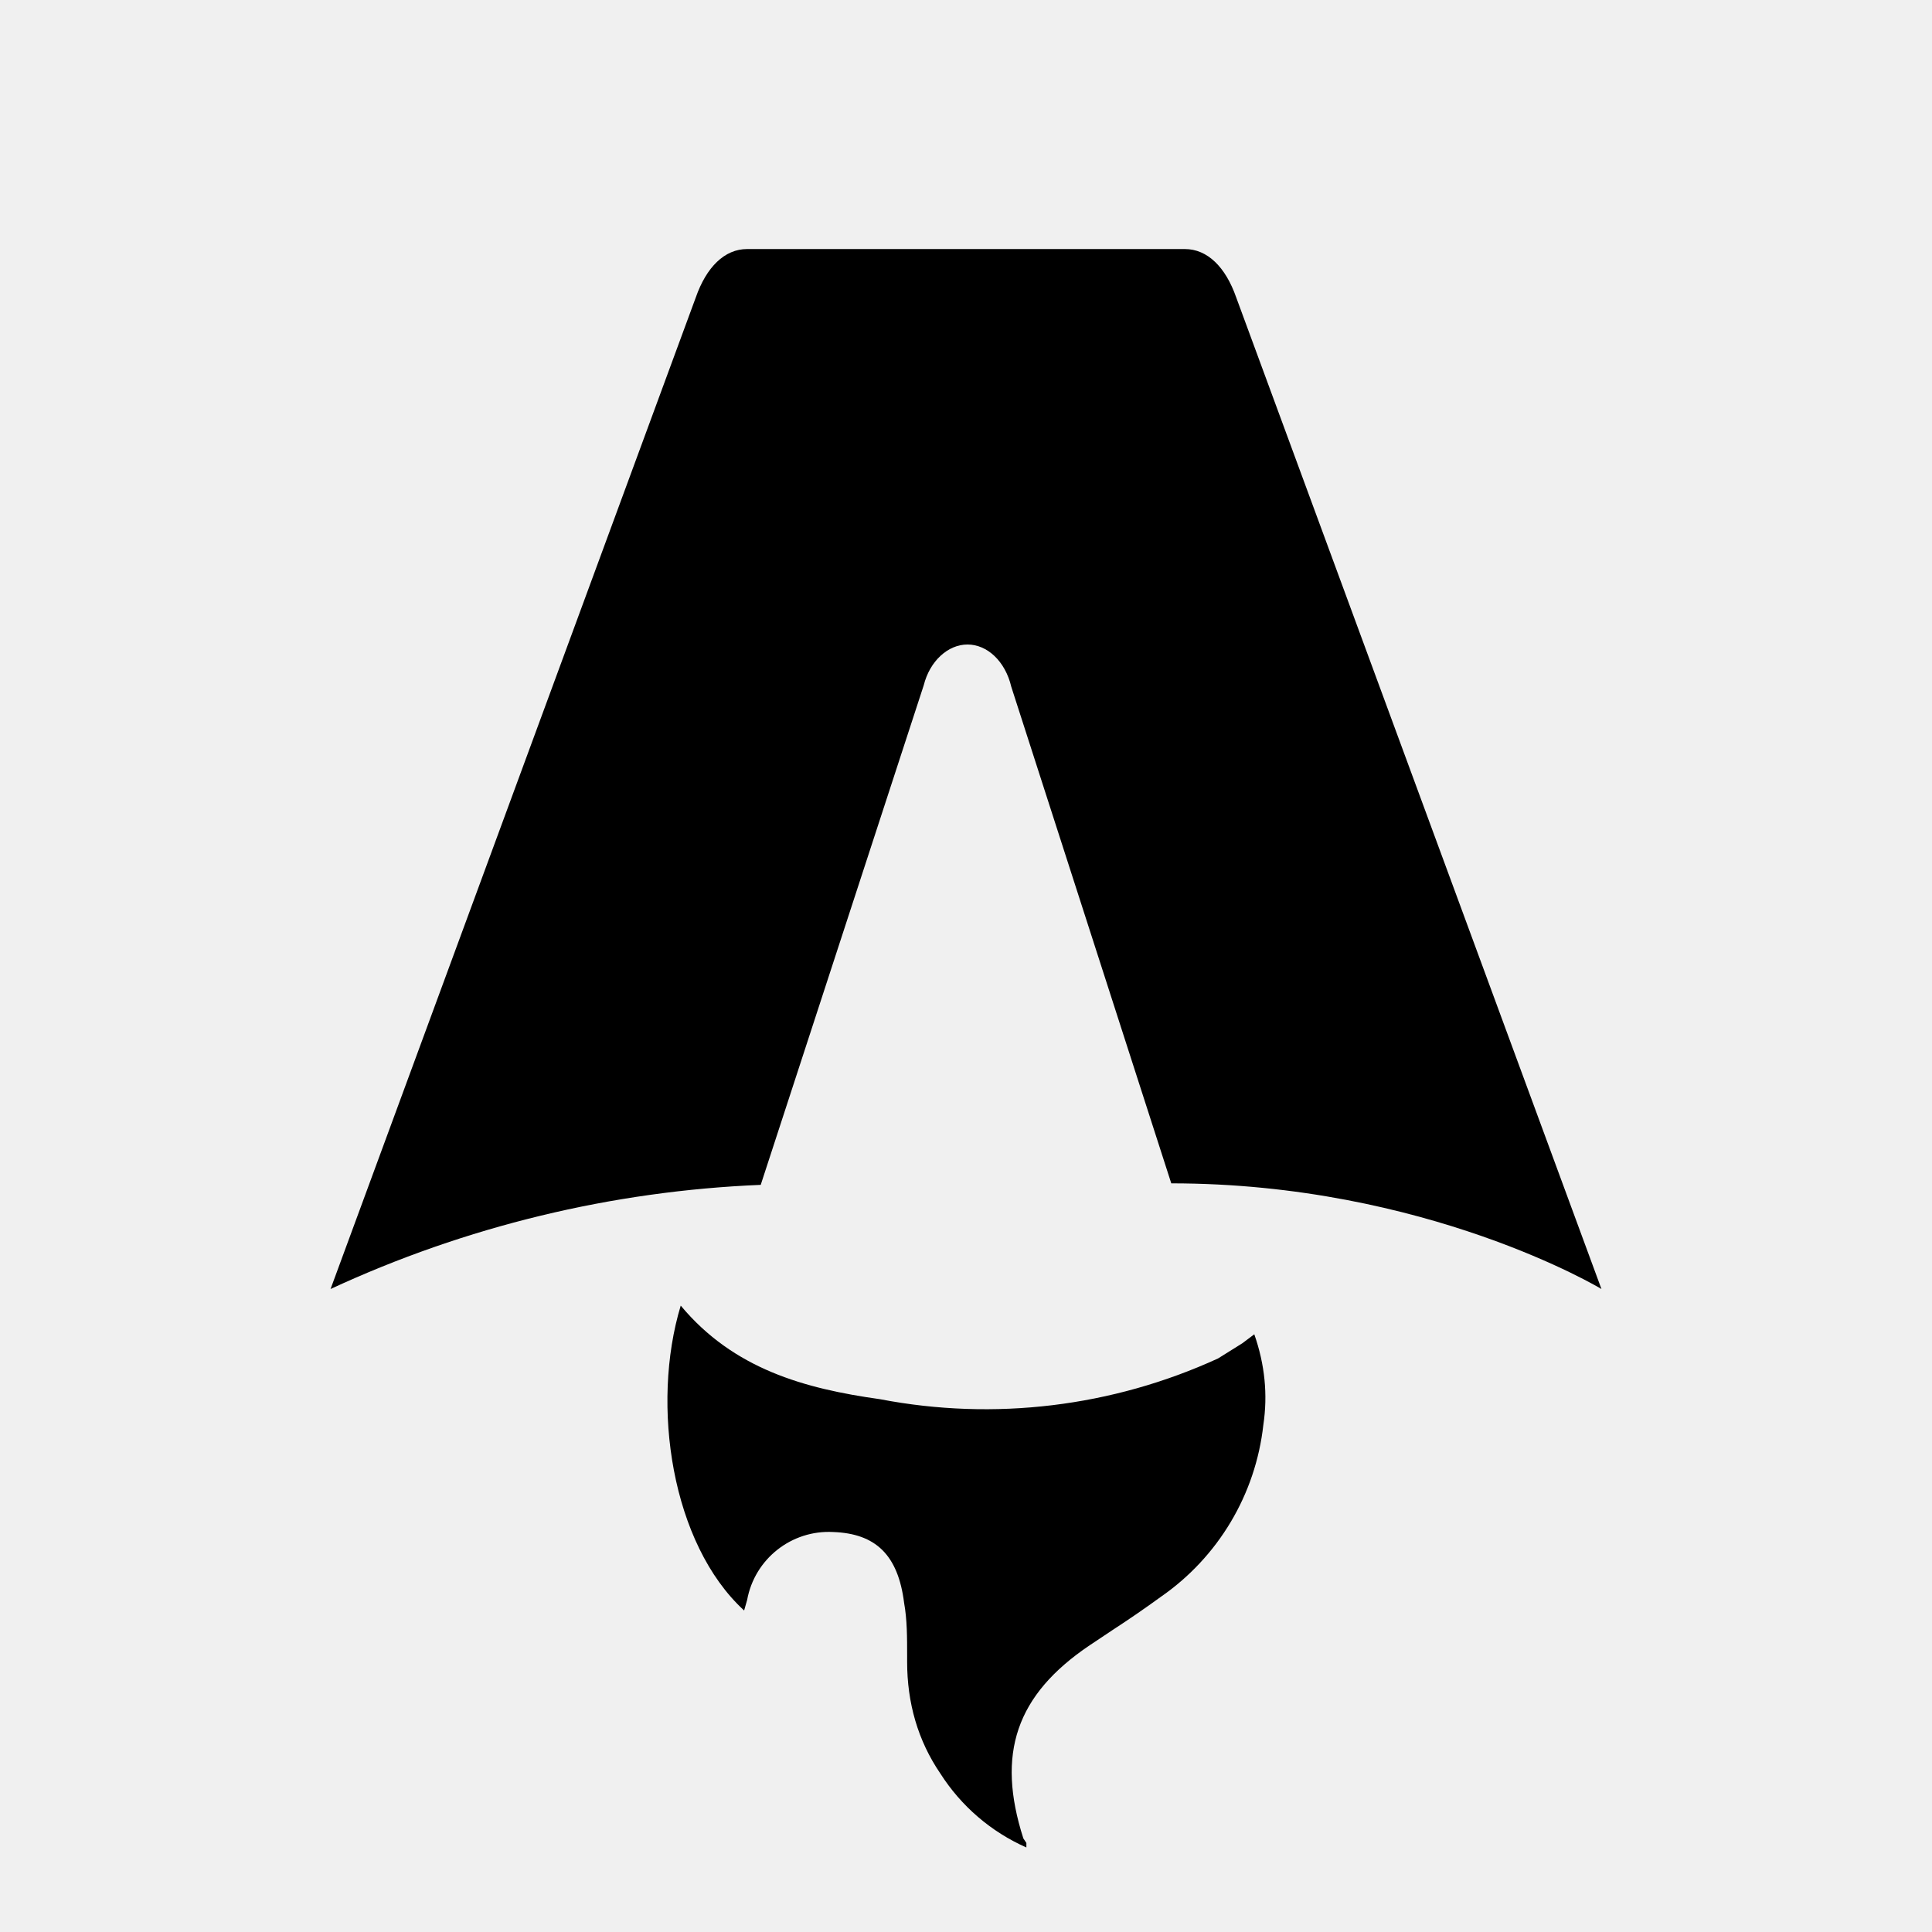
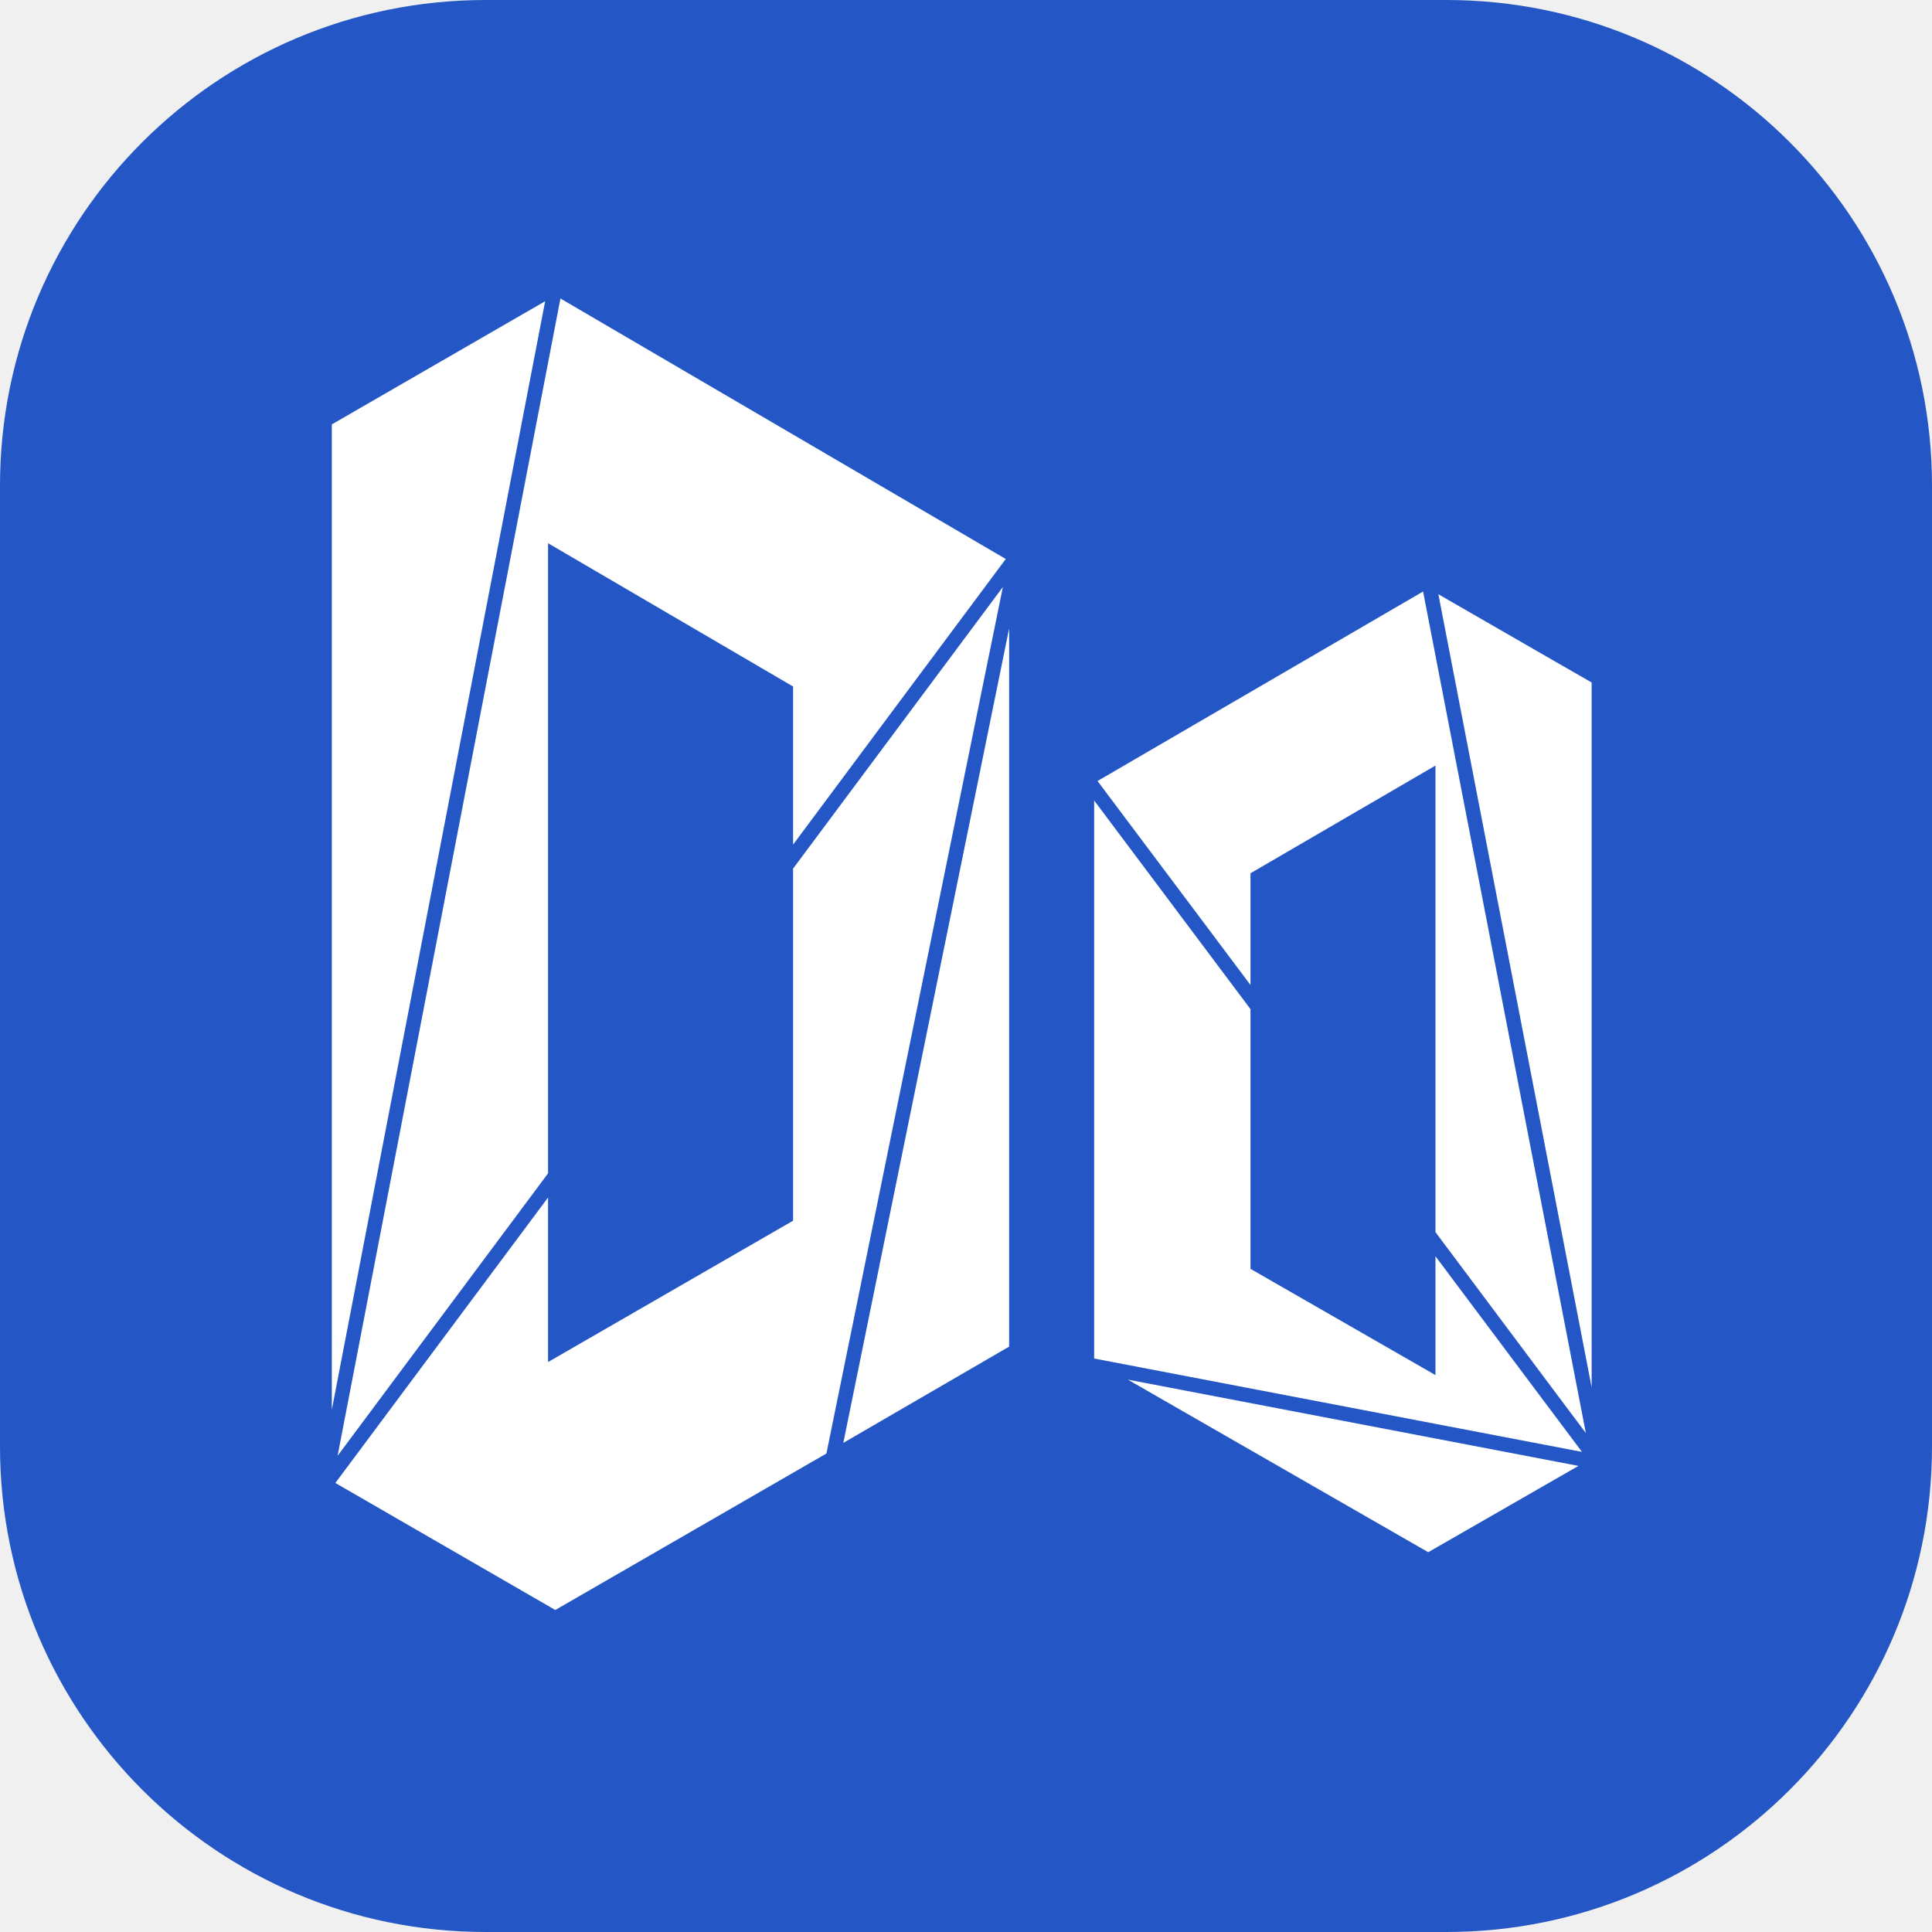
- <svg xmlns="http://www.w3.org/2000/svg" fill="none" viewBox="0 0 128 128">
-   <path d="M50.4 78.5a75.1 75.1 0 0 0-28.5 6.9l24.2-65.7c.7-2 1.9-3.2 3.4-3.2h29c1.5 0 2.7 1.2 3.4 3.2l24.2 65.7s-11.6-7-28.5-7L67 45.5c-.4-1.7-1.6-2.8-2.9-2.8-1.3 0-2.5 1.1-2.9 2.7L50.4 78.5Zm-1.1 28.2Zm-4.2-20.2c-2 6.6-.6 15.8 4.2 20.2a17.5 17.5 0 0 1 .2-.7 5.5 5.5 0 0 1 5.7-4.5c2.8.1 4.3 1.5 4.7 4.7.2 1.1.2 2.3.2 3.5v.4c0 2.7.7 5.2 2.2 7.4a13 13 0 0 0 5.7 4.9v-.3l-.2-.3c-1.8-5.6-.5-9.5 4.4-12.8l1.5-1a73 73 0 0 0 3.2-2.2 16 16 0 0 0 6.8-11.4c.3-2 .1-4-.6-6l-.8.6-1.6 1a37 37 0 0 1-22.4 2.7c-5-.7-9.7-2-13.2-6.2Z" />
-   <style>
-         path { fill: #000; }
-         @media (prefers-color-scheme: dark) {
-             path { fill: #FFF; }
-         }
-     </style>
+ <svg xmlns="http://www.w3.org/2000/svg" viewBox="0 0 120 120">
+   <rect width="120" height="120" rx="30.16" fill="#2457C5" />
+   <g fill="#fff">
+     <polygon points="49.26 75.82 34.04 84.6 34.04 74.38 20.83 92.11 34.49 100 51.33 90.28 62.29 36.46 49.26 53.95 49.26 75.82" />
+     <polygon points="89.16 78.03 89.16 85.41 77.67 78.81 77.67 62.68 67.96 49.72 67.96 84.38 98.26 90.18 95.21 86.11 89.16 78.03" />
+     <polygon points="89.16 47.55 89.16 76.53 95.99 85.66 98.5 89.01 88.39 36.74 68.17 48.51 77.67 61.18 77.67 54.24 89.16 47.55" />
+     <polygon points="98.04 91.05 70.05 85.69 88.71 96.41 98.04 91.05" />
+     <polygon points="98.86 86.17 98.86 42.39 96.37 40.96 89.34 36.91 98.86 86.17" />
+     <polygon points="20.61 87.56 33.86 18.71 20.61 26.36 20.61 87.56" />
+     <polygon points="34.04 72.88 34.04 33.74 49.26 42.64 49.26 52.46 55.17 44.52 62.47 34.72 34.81 18.54 20.97 90.42 34.04 72.88" />
+     <polygon points="62.68 39.03 52.38 89.62 62.68 83.64 62.68 39.03" />
+   </g>
</svg>
